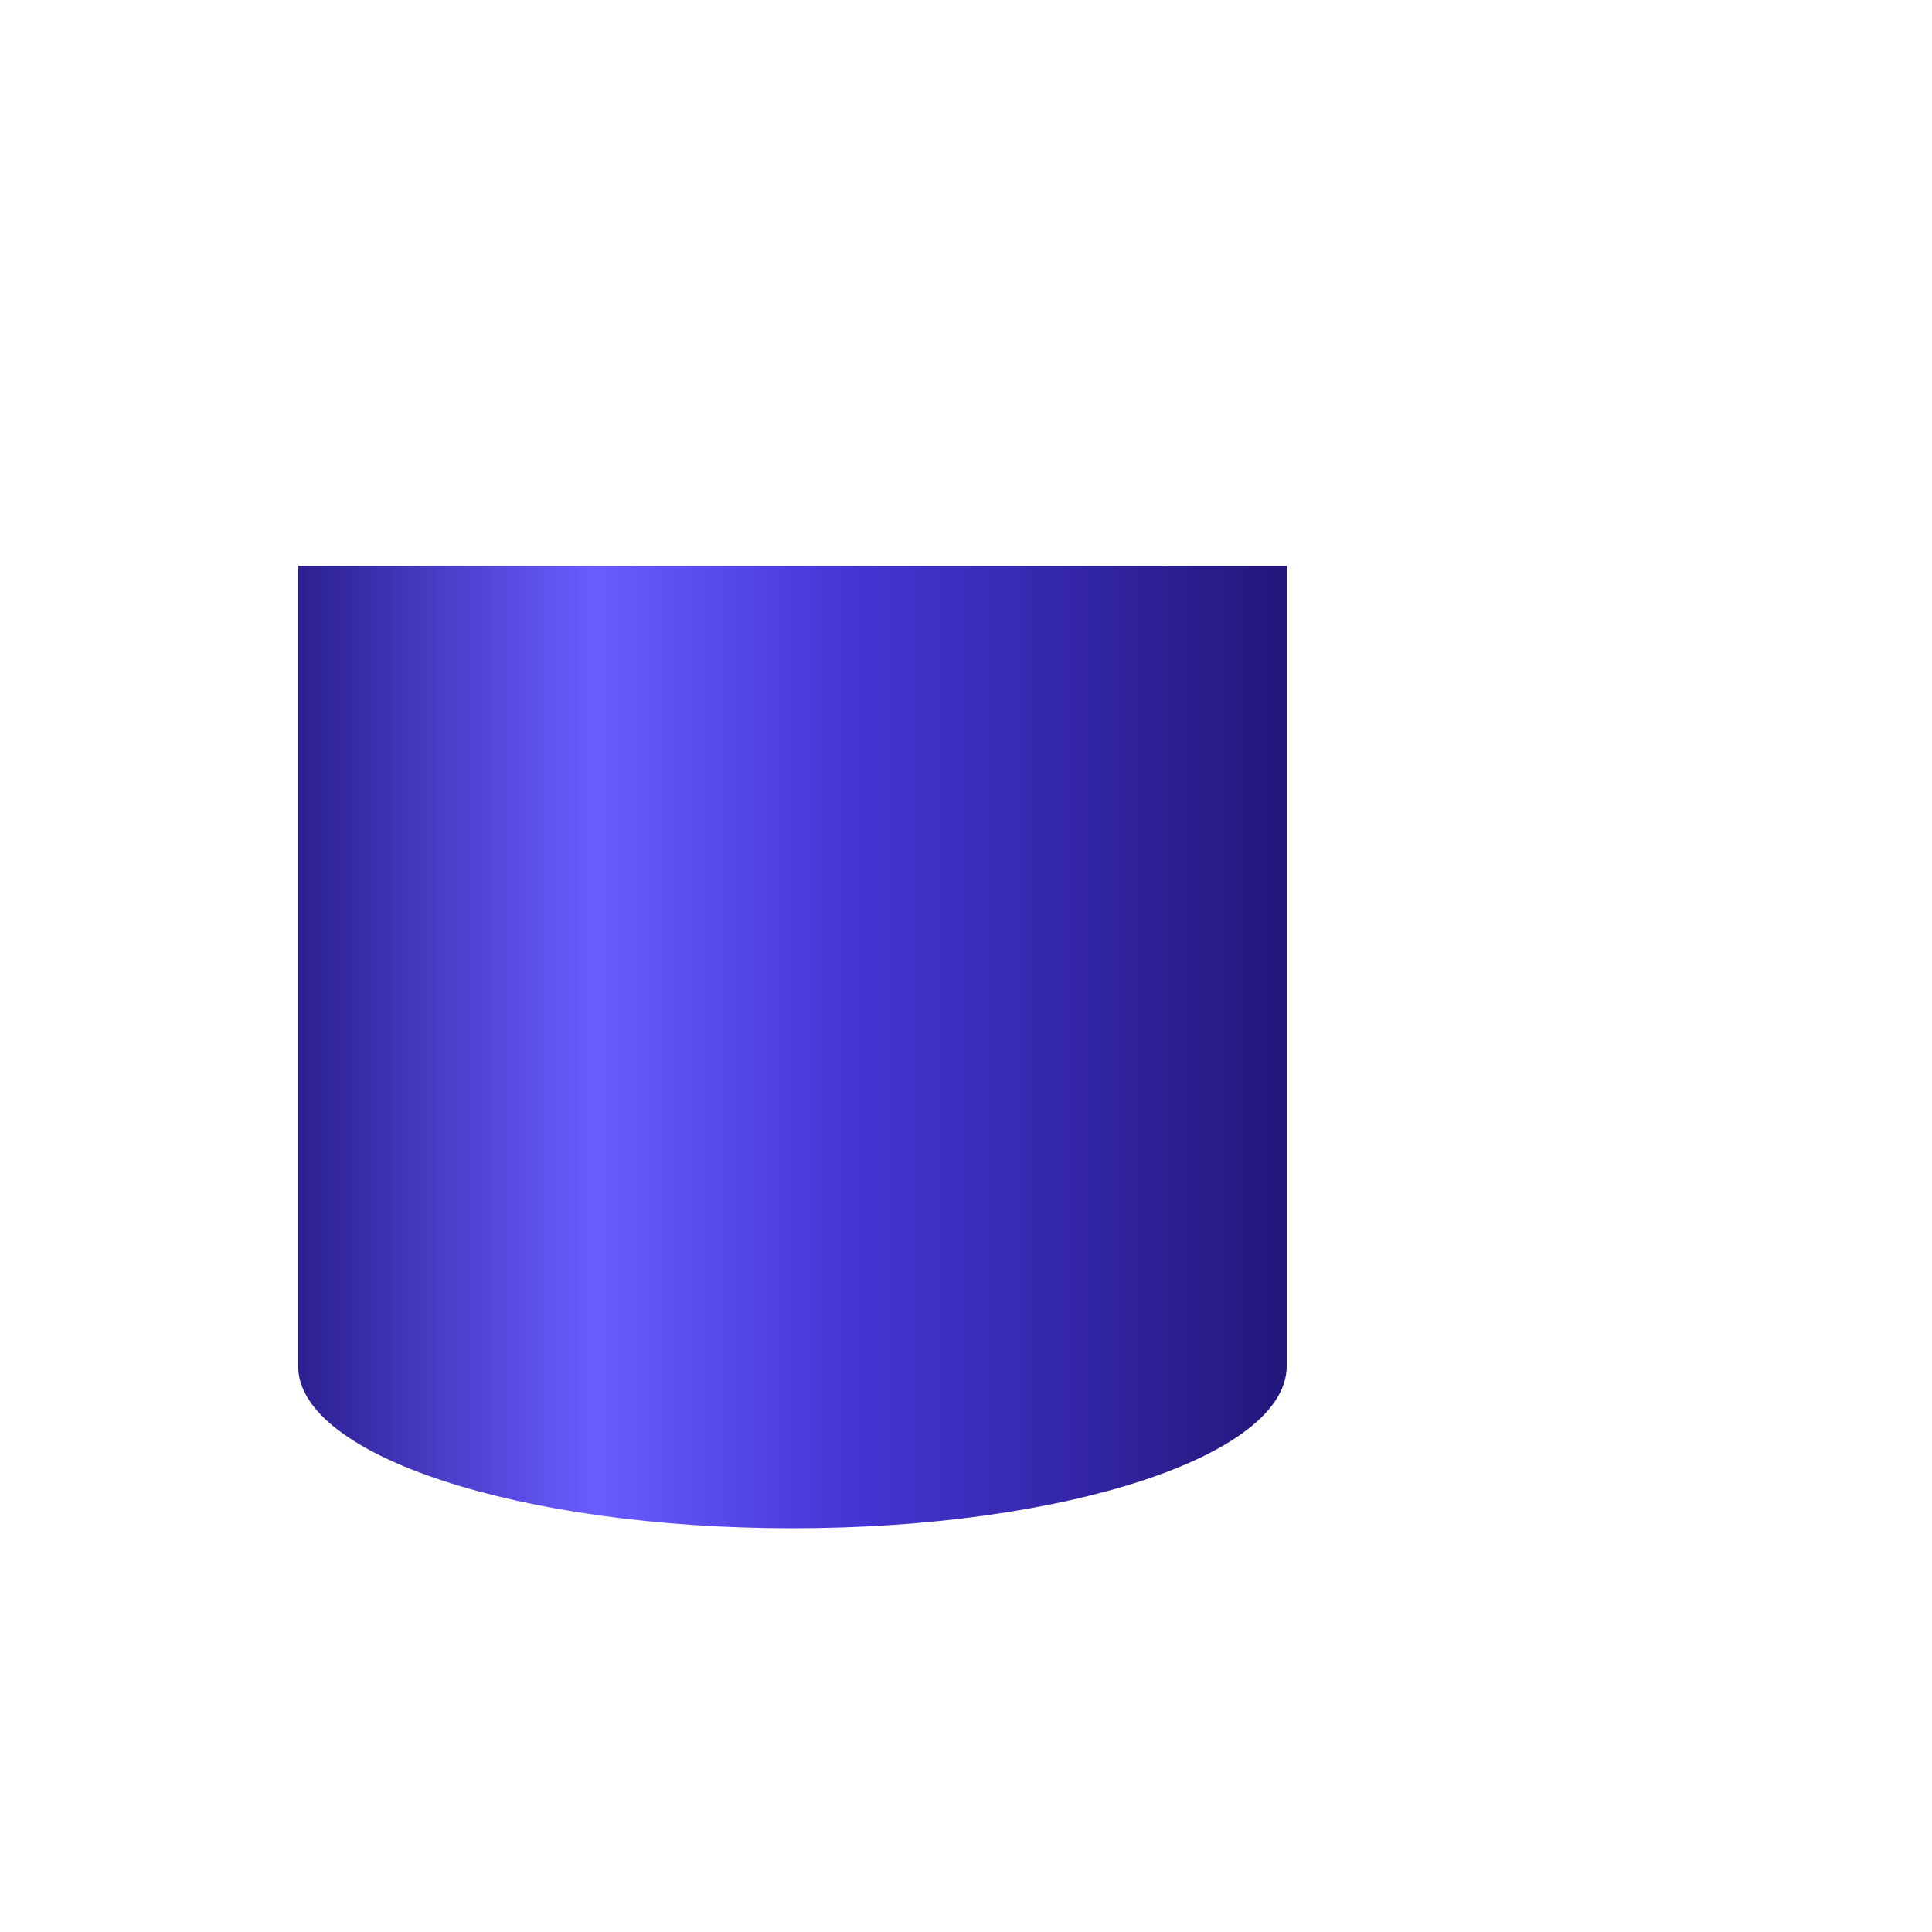
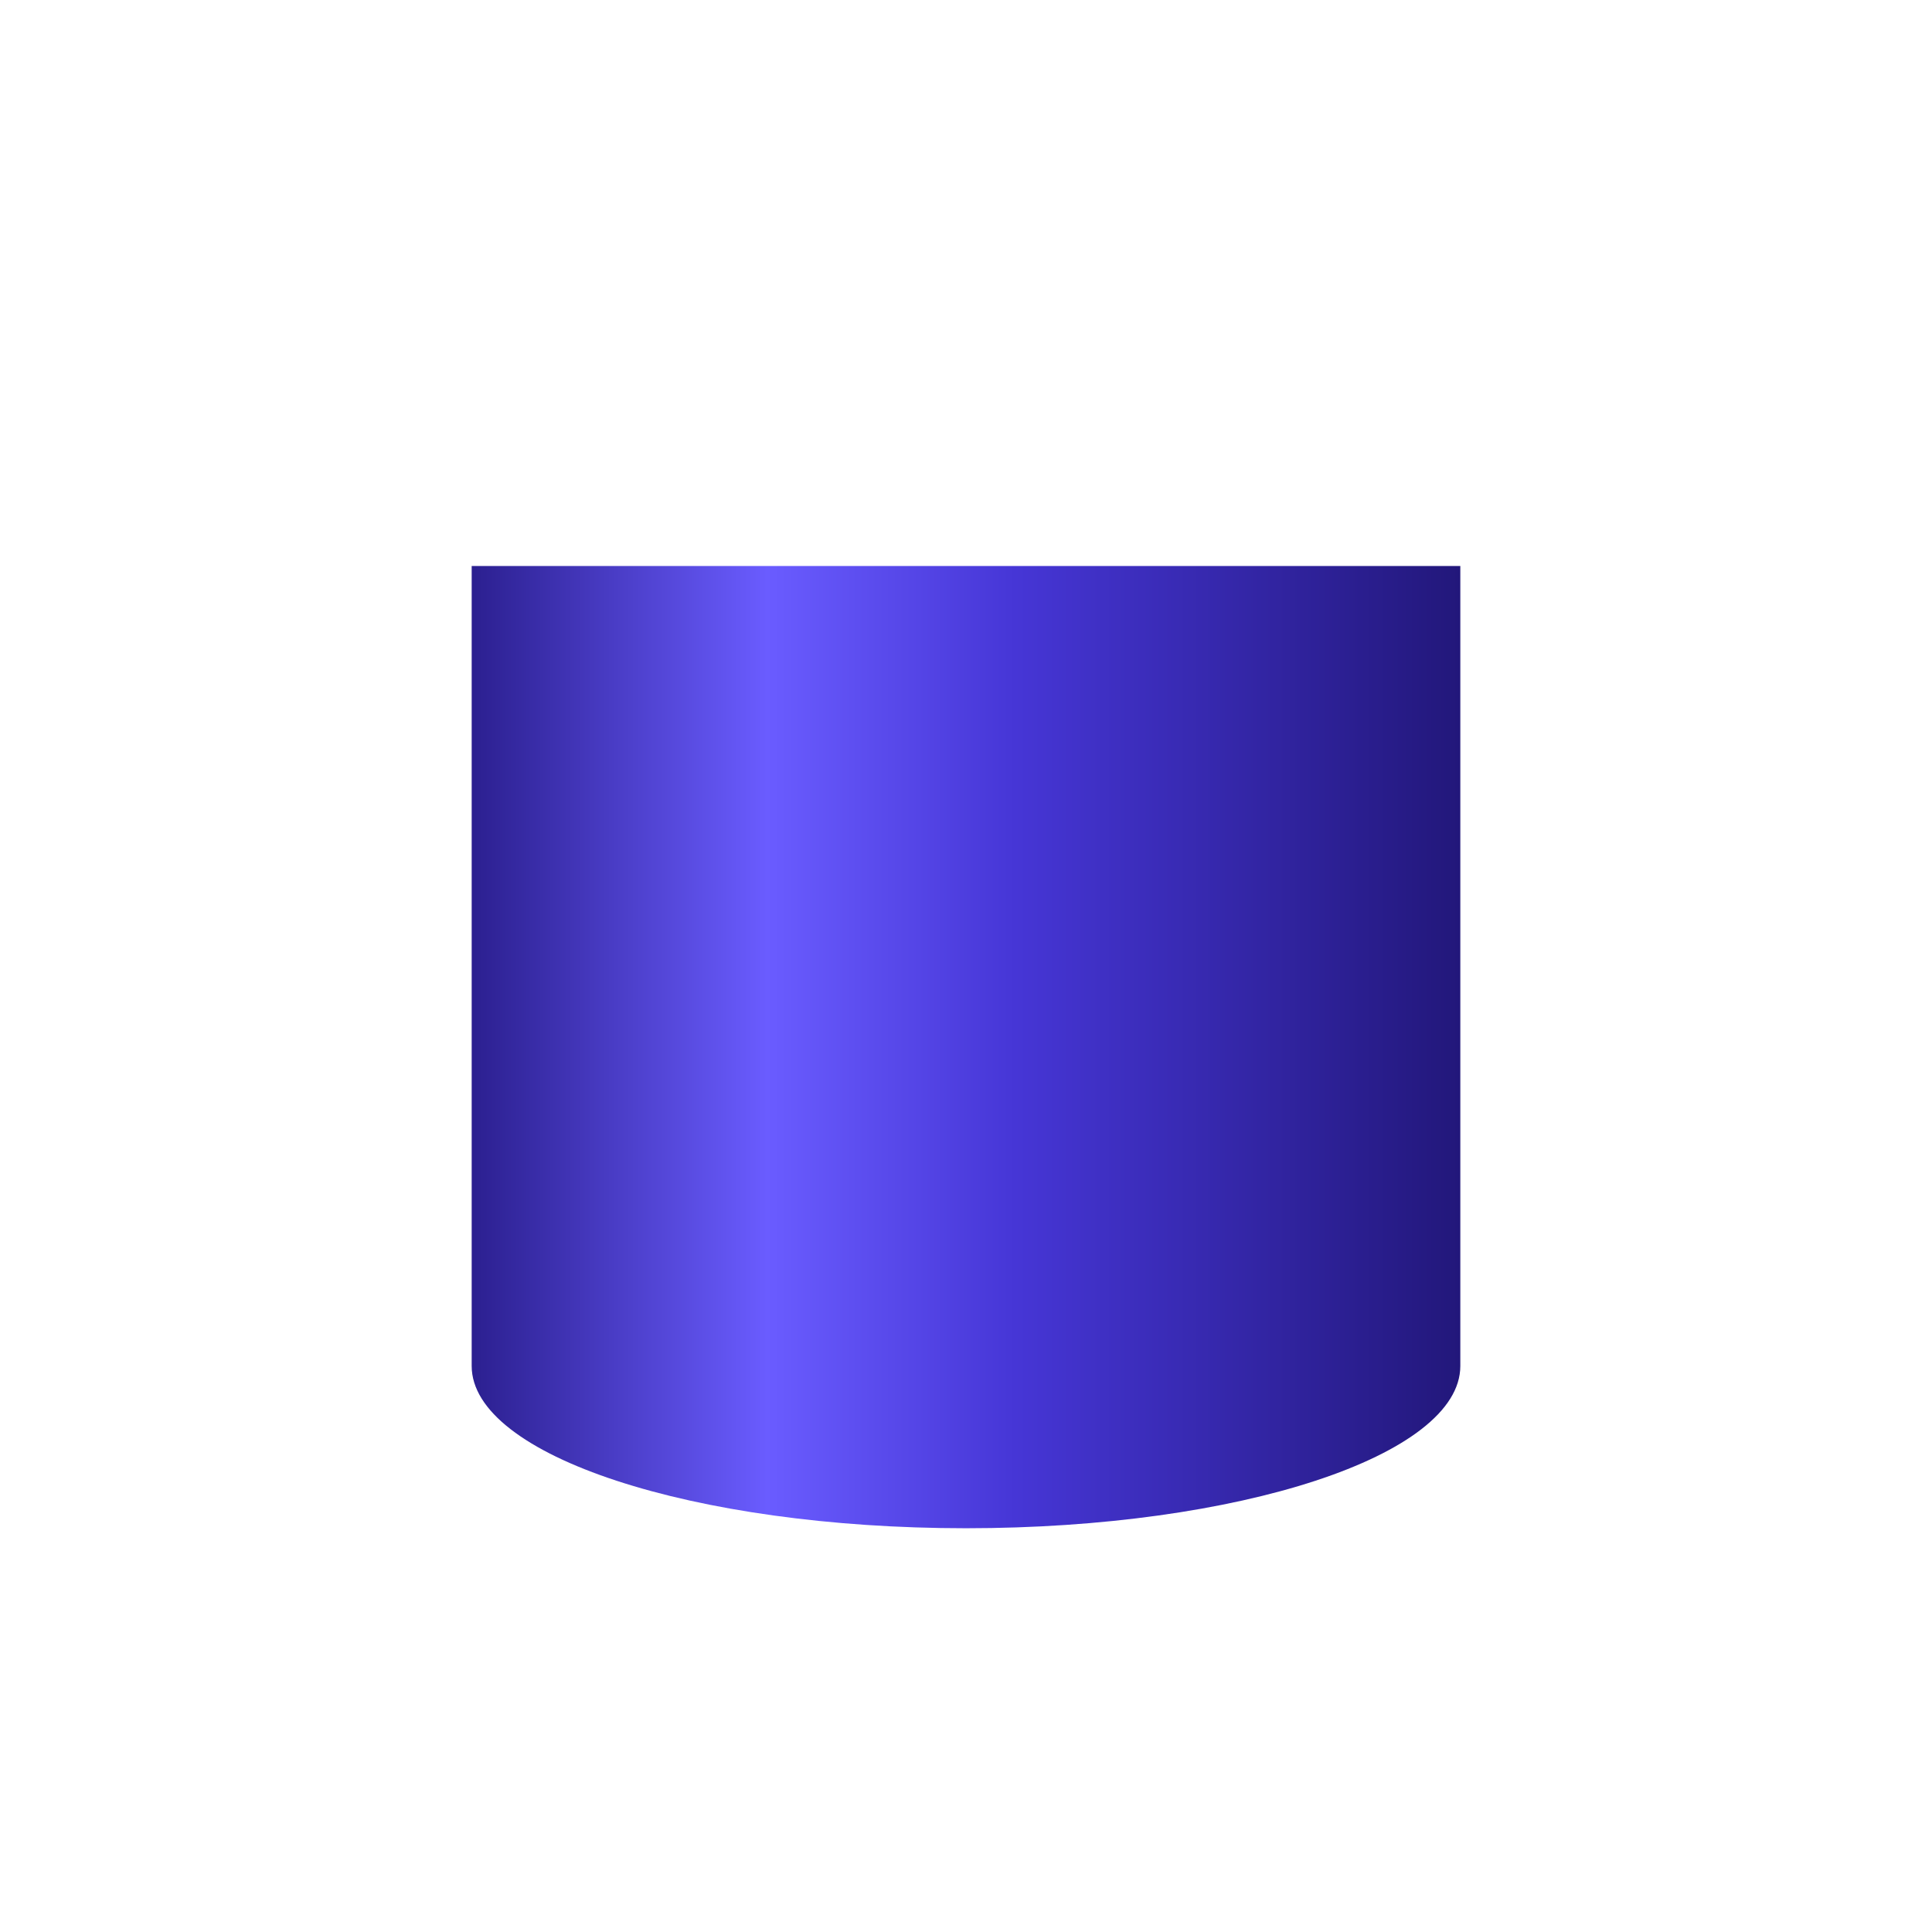
<svg xmlns="http://www.w3.org/2000/svg" viewBox="0 0 1024 1024">
  <defs>
    <linearGradient id="g" x1="0" y1="0" x2="1" y2="0">
      <stop offset="0" stop-color="#2B1F8F" />
      <stop offset="0.3" stop-color="#6A5CFF" />
      <stop offset="0.55" stop-color="#4636D6" />
      <stop offset="1" stop-color="#22177A" />
    </linearGradient>
  </defs>
-   <path d="M158 300 V724 A262 86 0 0 0 682 724 V300 Z" fill="url(#g)" />
+   <path d="M250 300 V724 A262 86 0 0 0 774 724 V300 Z" fill="url(#g)" />
</svg>
